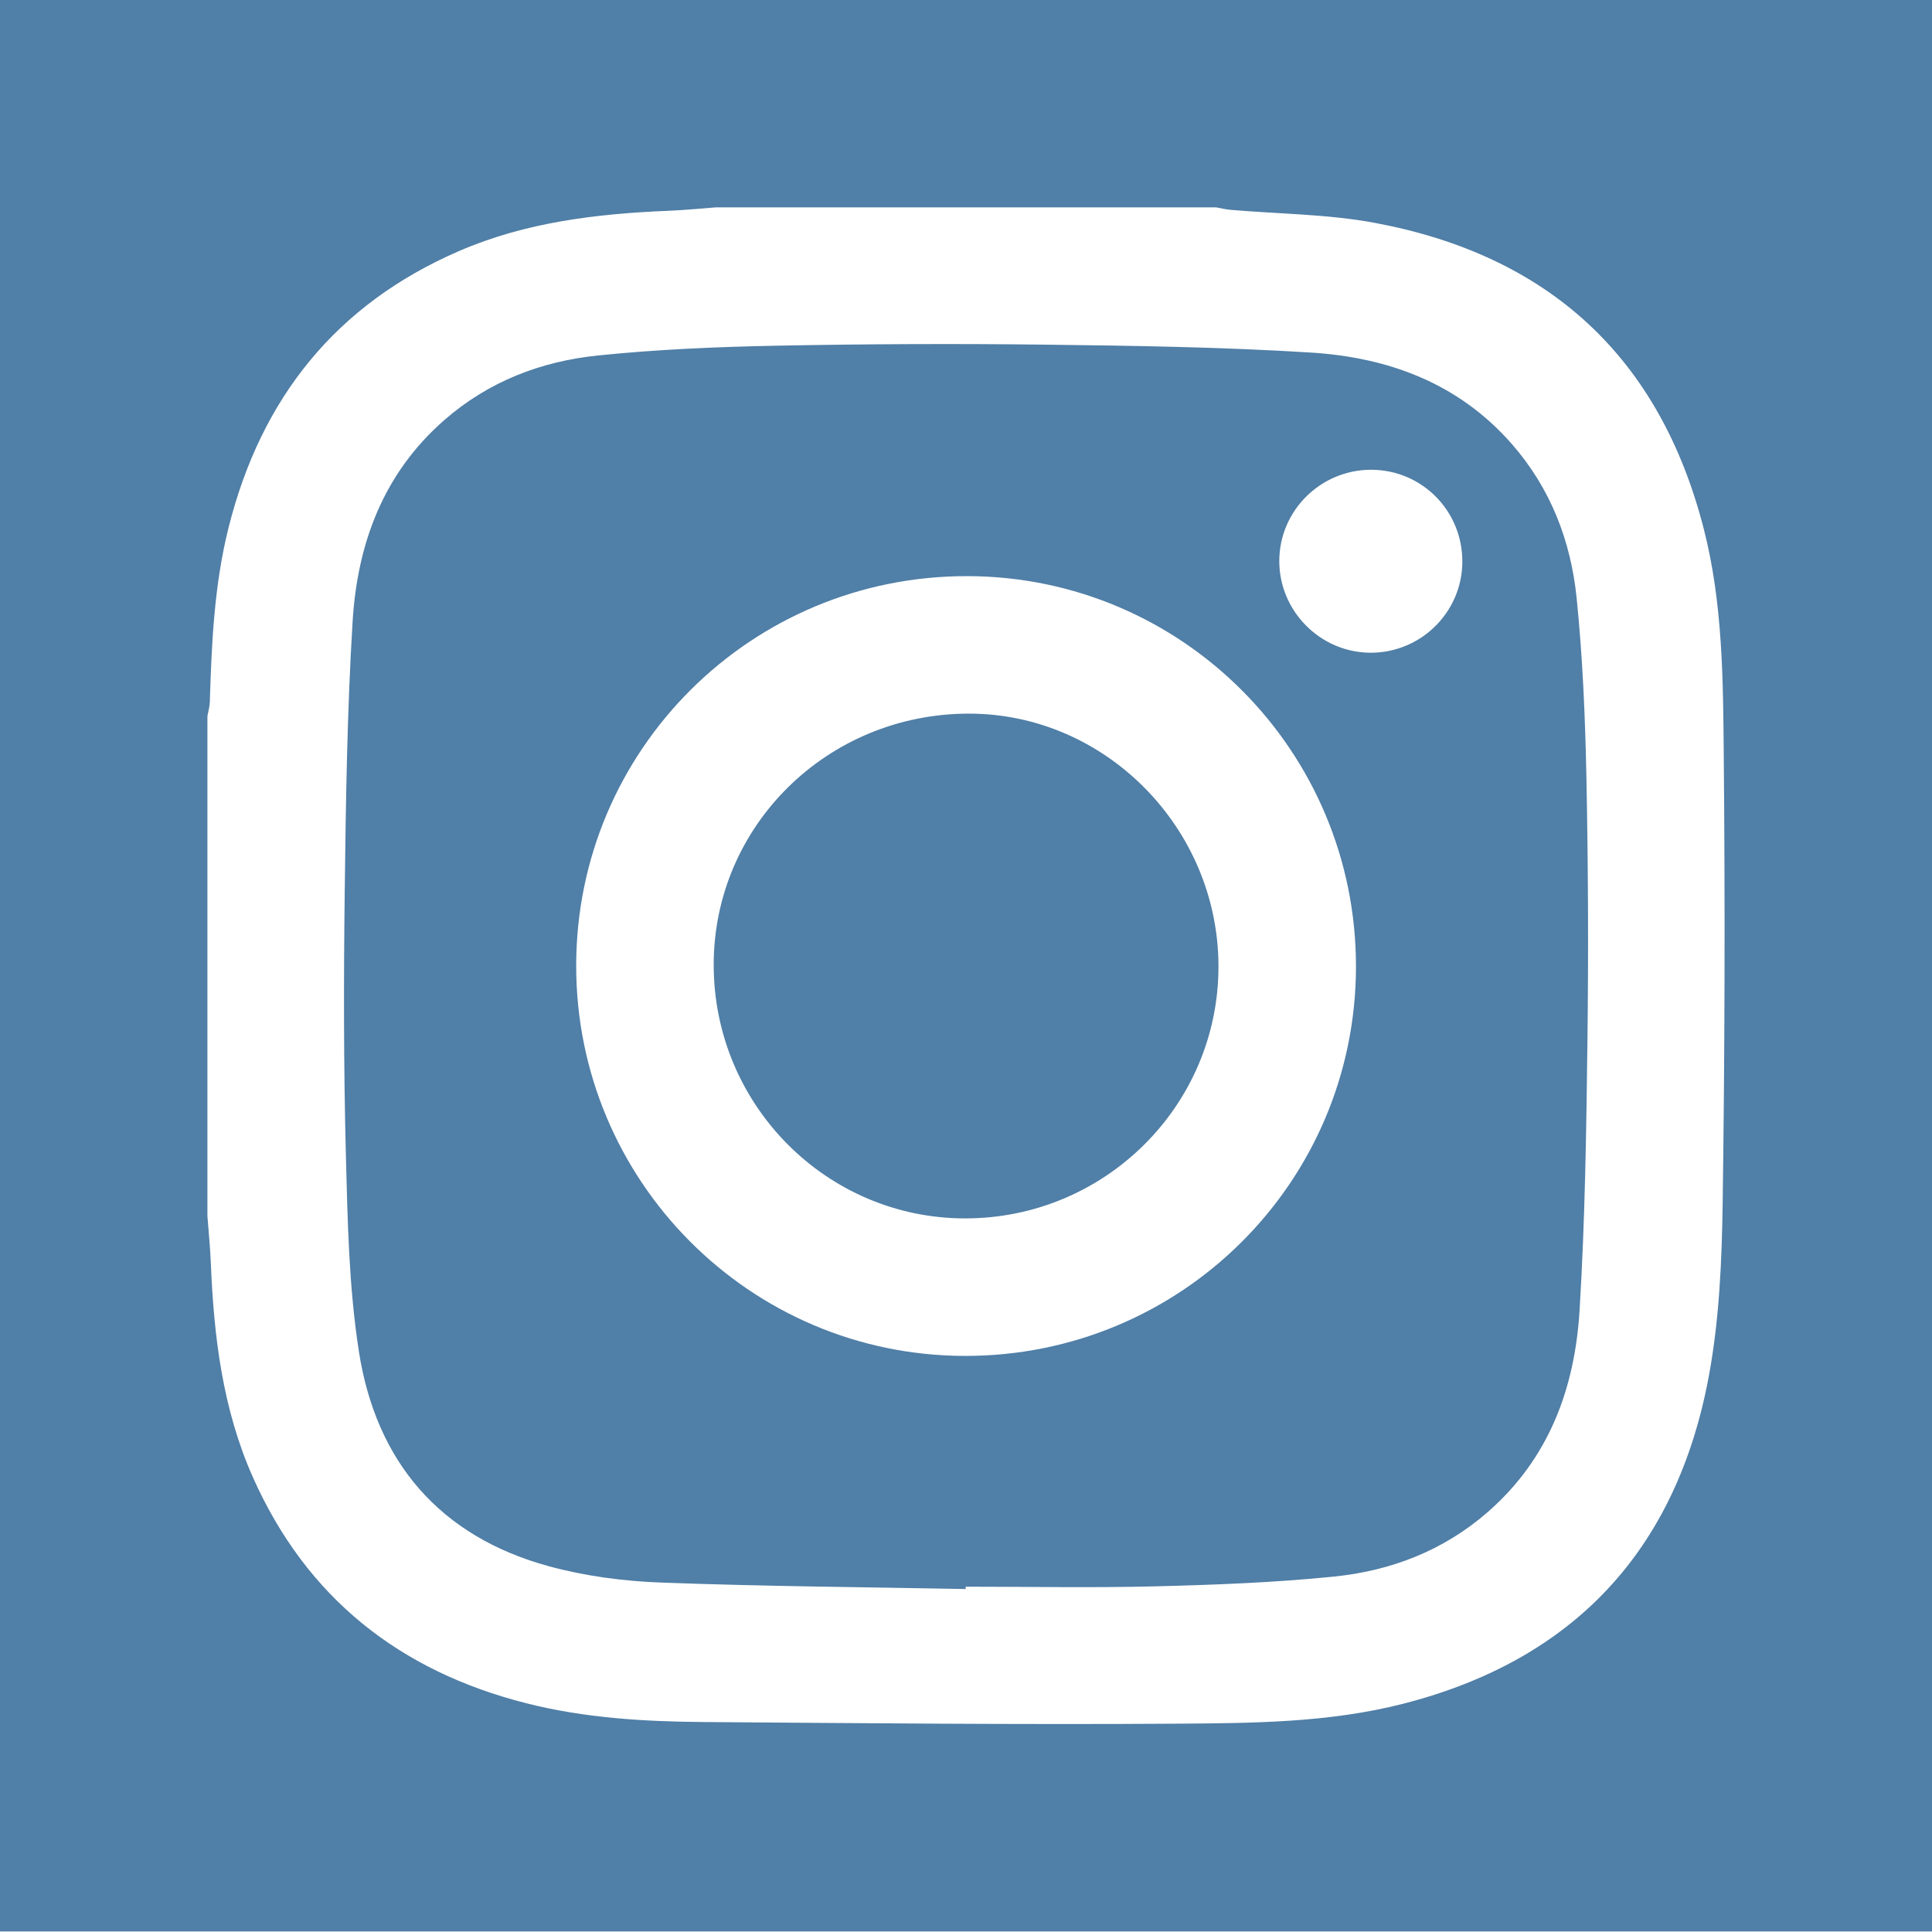
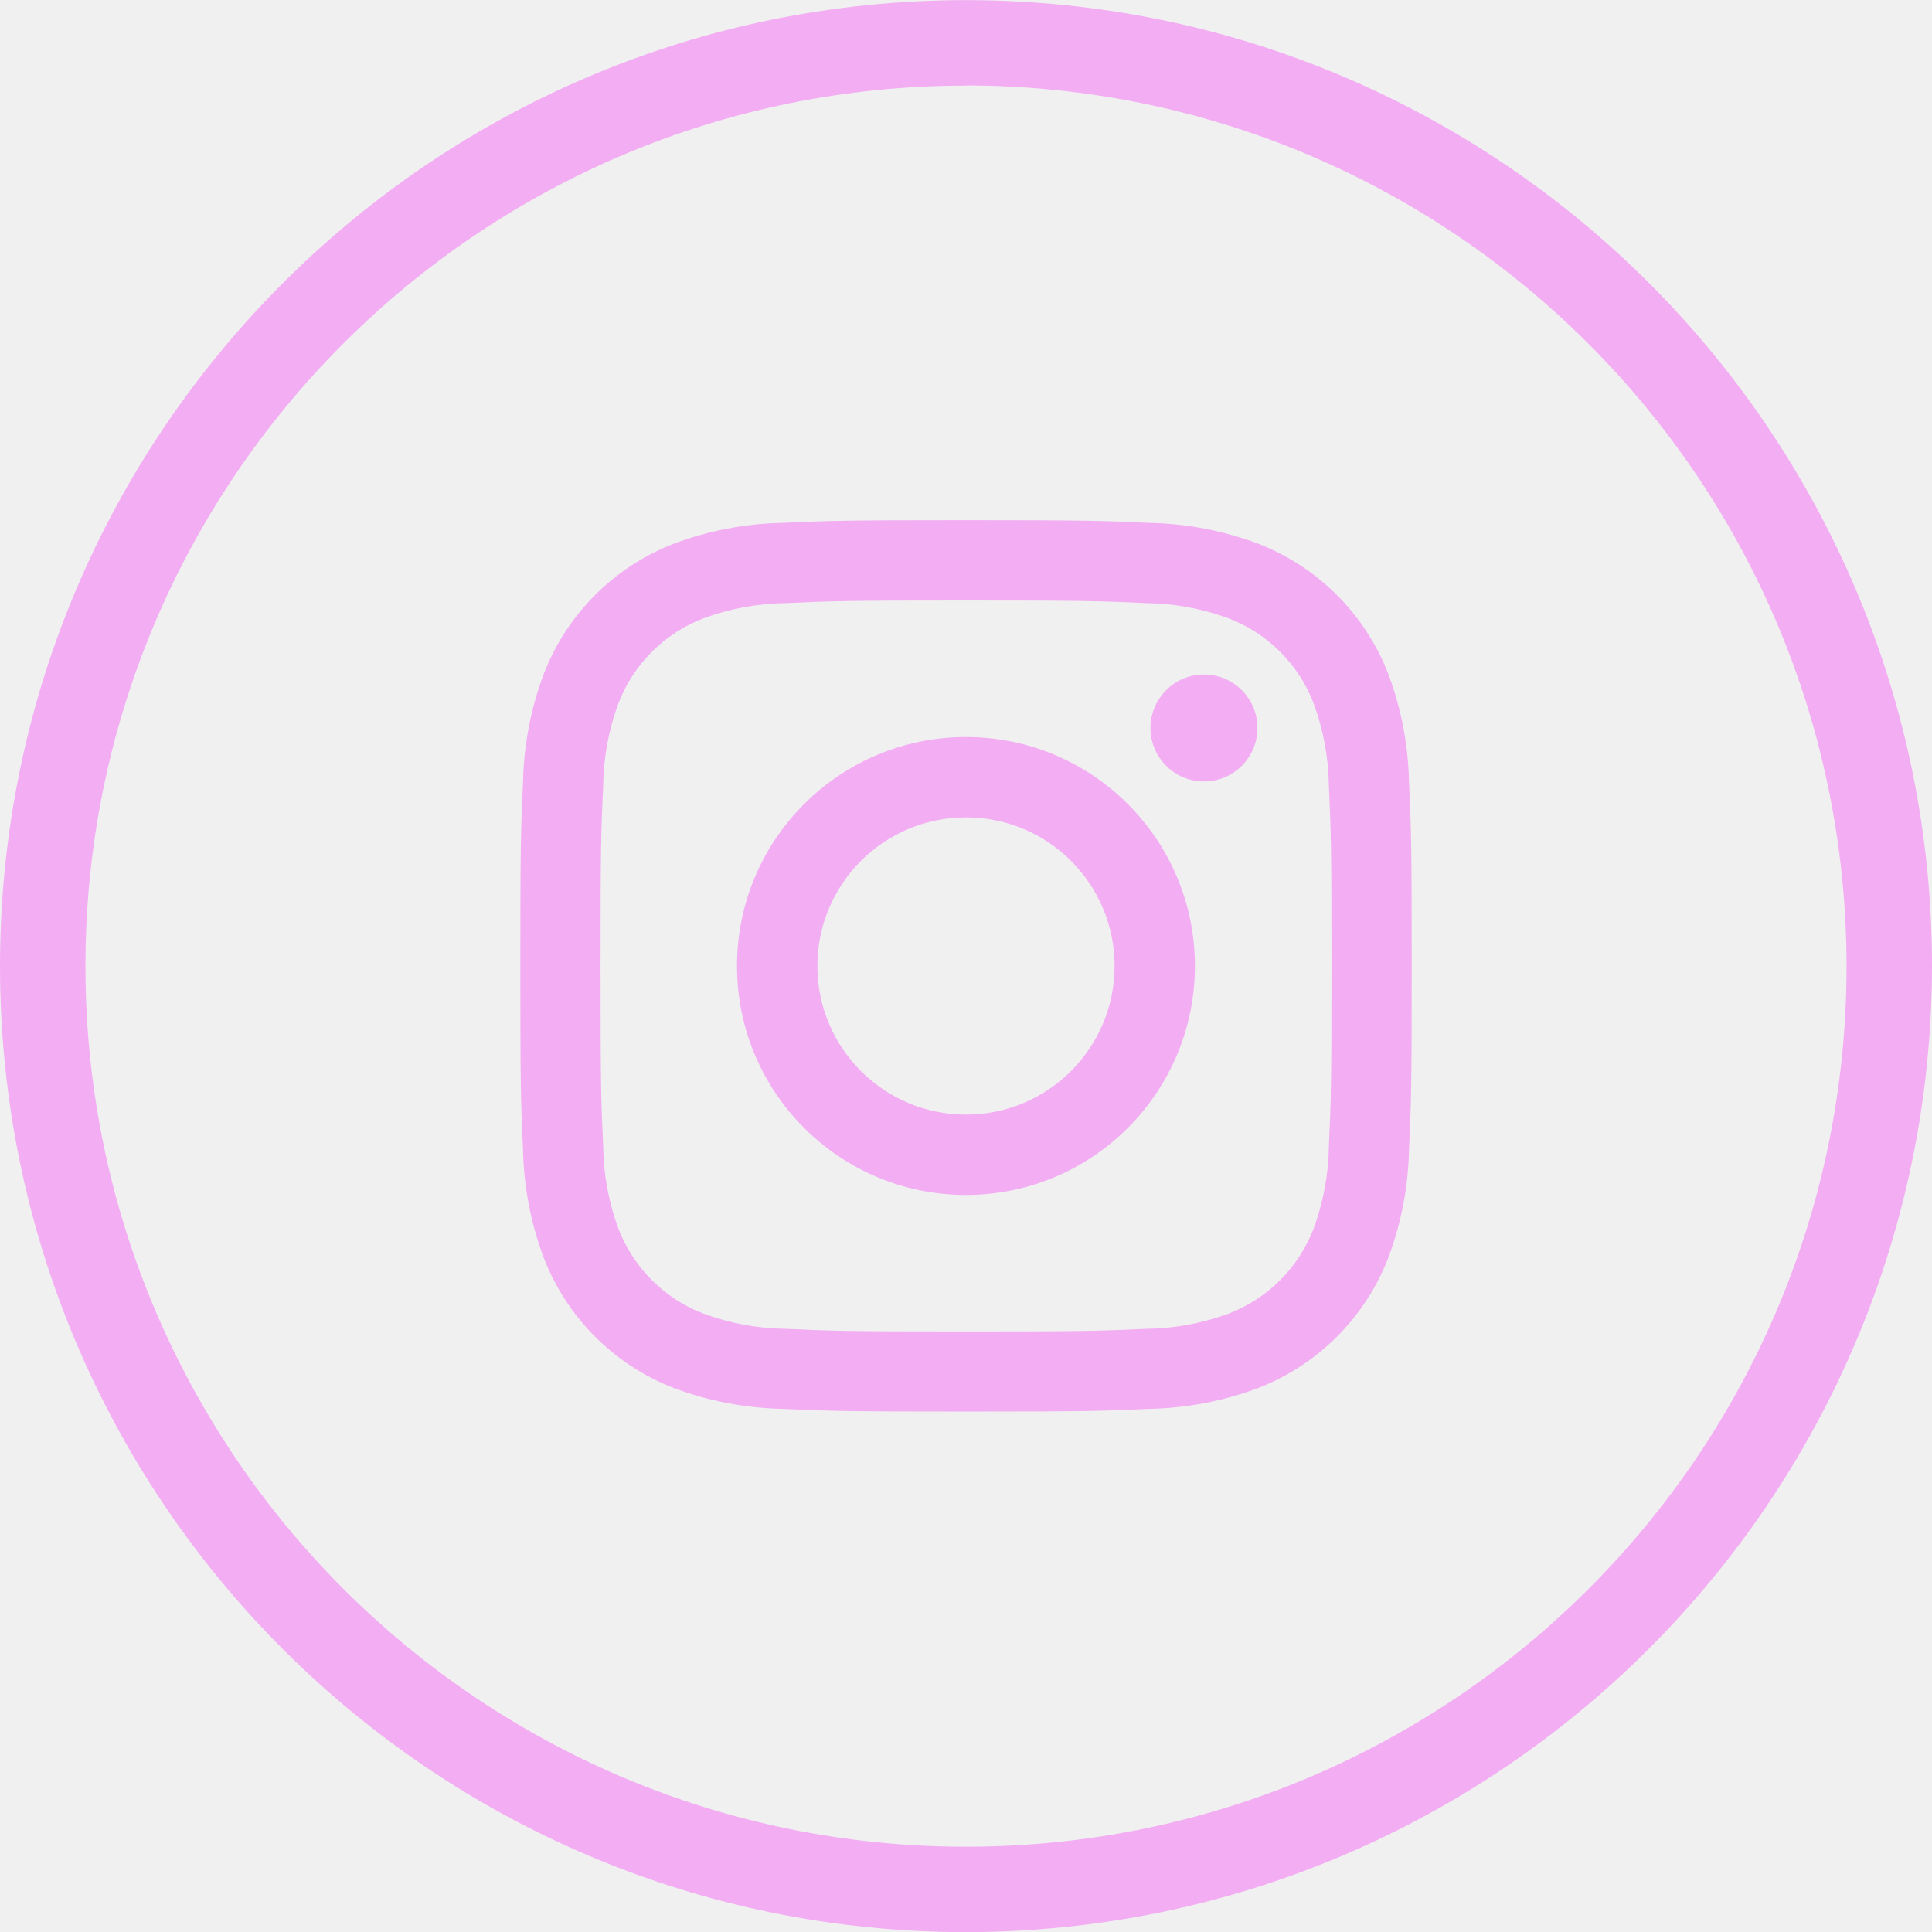
- <svg xmlns="http://www.w3.org/2000/svg" width="496.786" height="496.627" viewBox="0.987 0.986 496.786 496.627">
-   <path fill="#507FA7" d="M.987.986h496.786v496.627H.987z" />
-   <path fill="#FFF" d="M185.148 54.302h128.506c1.218.215 2.428.525 3.656.631 12.437 1.083 25.071 1.089 37.28 3.377 44.581 8.351 73.185 34.442 84.514 78.734 4.901 19.163 4.948 38.839 5.126 58.385a4904.82 4904.82 0 0 1-.283 114.884c-.213 14.896-.856 30.013-3.574 44.606-8.268 44.42-34.478 72.877-78.603 84.166-19.04 4.869-38.586 4.987-57.999 5.119-40.609.276-81.225-.127-121.837-.423-15.346-.112-30.666-1.032-45.633-4.832-32.594-8.272-56.516-27.145-70.293-58.133-7.775-17.486-10.038-36.115-10.808-55.018-.166-4.059-.58-8.106-.88-12.159V185.131c.215-1.218.586-2.431.622-3.653.449-15.079 1.128-30.131 4.824-44.857 8.336-33.222 27.602-57.393 59.286-71.094 17.181-7.429 35.438-9.588 53.939-10.345 4.058-.165 8.105-.58 12.157-.88zm64.145 355.281l.006-.602c16.25 0 32.508.316 48.748-.091 15.318-.383 30.676-.96 45.909-2.504 14.71-1.489 28.238-6.676 39.644-16.649 15.688-13.72 22.323-31.77 23.545-51.73 1.418-23.144 1.746-46.366 2.033-69.56.279-22.565.184-45.145-.272-67.708-.31-15.317-.955-30.675-2.501-45.908-1.492-14.708-6.671-28.238-16.646-39.643-13.722-15.689-31.771-22.303-51.731-23.549-22.627-1.413-45.333-1.755-68.011-2.028-23.212-.28-46.437-.183-69.646.271-15.189.298-30.418.957-45.522 2.498-14.708 1.502-28.238 6.673-39.643 16.647-15.689 13.722-22.323 31.771-23.546 51.731-1.418 23.142-1.746 46.364-2.033 69.56-.278 22.567-.284 45.15.3 67.709.437 16.849.76 33.862 3.343 50.459 4.413 28.356 20.783 47.604 48.934 55.256 9.24 2.511 19.01 3.81 28.593 4.17 26.149.984 52.328 1.17 78.496 1.671z" />
-   <path fill="#FFF" d="M349.656 249.557c-.047 55.449-45.028 100.188-100.622 100.083-55.237-.105-99.951-45.06-99.888-100.428.062-55.464 45.036-100.199 100.621-100.082 55.25.115 99.936 45.042 99.889 100.427zm-35.357-.029c.005-35.557-29.004-65.002-64.077-65.042-36.382-.042-65.707 28.766-65.718 64.56-.012 35.991 28.965 65.229 64.656 65.234 35.944.011 65.135-29.009 65.139-64.752zM353.61 121.779c13.04.037 23.464 10.601 23.396 23.707-.067 12.987-10.774 23.484-23.806 23.337-12.789-.143-23.257-10.737-23.263-23.547-.007-12.966 10.639-23.534 23.673-23.497z" />
+ <svg xmlns="http://www.w3.org/2000/svg" width="45.222" height="45.221" viewBox="0 0 45.222 45.221">
+   <g id="instagram" transform="translate(-99.256 -4879.831)">
+     <g id="Grupo_828" data-name="Grupo 828" transform="translate(-2.204 4807.456)">
+       <g id="Grupo_88" data-name="Grupo 88">
+         <path id="Caminho_154" data-name="Caminho 154" d="M124.071,86.431c2.786,0,3.116.011,4.217.061a5.762,5.762,0,0,1,1.937.359,3.456,3.456,0,0,1,1.98,1.98,5.788,5.788,0,0,1,.36,1.938c.05,1.1.061,1.43.061,4.216s-.011,3.117-.061,4.217a5.775,5.775,0,0,1-.36,1.937,3.454,3.454,0,0,1-1.98,1.981,5.762,5.762,0,0,1-1.937.359c-1.1.05-1.43.061-4.217.061s-3.116-.011-4.216-.061a5.769,5.769,0,0,1-1.938-.359,3.462,3.462,0,0,1-1.98-1.981,5.756,5.756,0,0,1-.359-1.937c-.05-1.1-.061-1.43-.061-4.217s.011-3.116.061-4.216a5.769,5.769,0,0,1,.359-1.938,3.464,3.464,0,0,1,1.98-1.98,5.77,5.77,0,0,1,1.938-.359c1.1-.05,1.43-.061,4.216-.061m0-1.88c-2.834,0-3.189.012-4.3.063a7.641,7.641,0,0,0-2.533.485,5.328,5.328,0,0,0-3.051,3.052,7.634,7.634,0,0,0-.485,2.532c-.051,1.113-.063,1.469-.063,4.3s.012,3.19.063,4.3a7.634,7.634,0,0,0,.485,2.532,5.328,5.328,0,0,0,3.051,3.052,7.666,7.666,0,0,0,2.533.485c1.113.051,1.468.063,4.3.063s3.189-.012,4.3-.063a7.666,7.666,0,0,0,2.533-.485,5.334,5.334,0,0,0,3.052-3.052,7.659,7.659,0,0,0,.485-2.532c.051-1.113.063-1.469.063-4.3s-.012-3.189-.063-4.3a7.659,7.659,0,0,0-.485-2.532,5.334,5.334,0,0,0-3.052-3.052,7.641,7.641,0,0,0-2.533-.485c-1.113-.051-1.468-.063-4.3-.063" fill="#f3adf3" />
+         <path id="Caminho_155" data-name="Caminho 155" d="M124.071,89.627a5.359,5.359,0,1,0,5.358,5.358,5.358,5.358,0,0,0-5.358-5.358m0,8.837a3.478,3.478,0,1,1,3.478-3.479,3.479,3.479,0,0,1-3.478,3.479" fill="#f3adf3" />
+         <path id="Caminho_156" data-name="Caminho 156" d="M130.893,89.415a1.252,1.252,0,1,1-1.252-1.252,1.252,1.252,0,0,1,1.252,1.252" fill="#f3adf3" />
+       </g>
+     </g>
+     <g id="Grupo_829" data-name="Grupo 829" transform="translate(-2.204 4807.456)">
+       <path id="Caminho_157" data-name="Caminho 157" d="M124.071,117.6a22.611,22.611,0,1,1,22.611-22.611A22.637,22.637,0,0,1,124.071,117.6Zm0-43.221a20.611,20.611,0,1,0,20.611,20.61A20.635,20.635,0,0,0,124.071,74.375Z" fill="#f3adf3" />
+     </g>
+   </g>
</svg>
